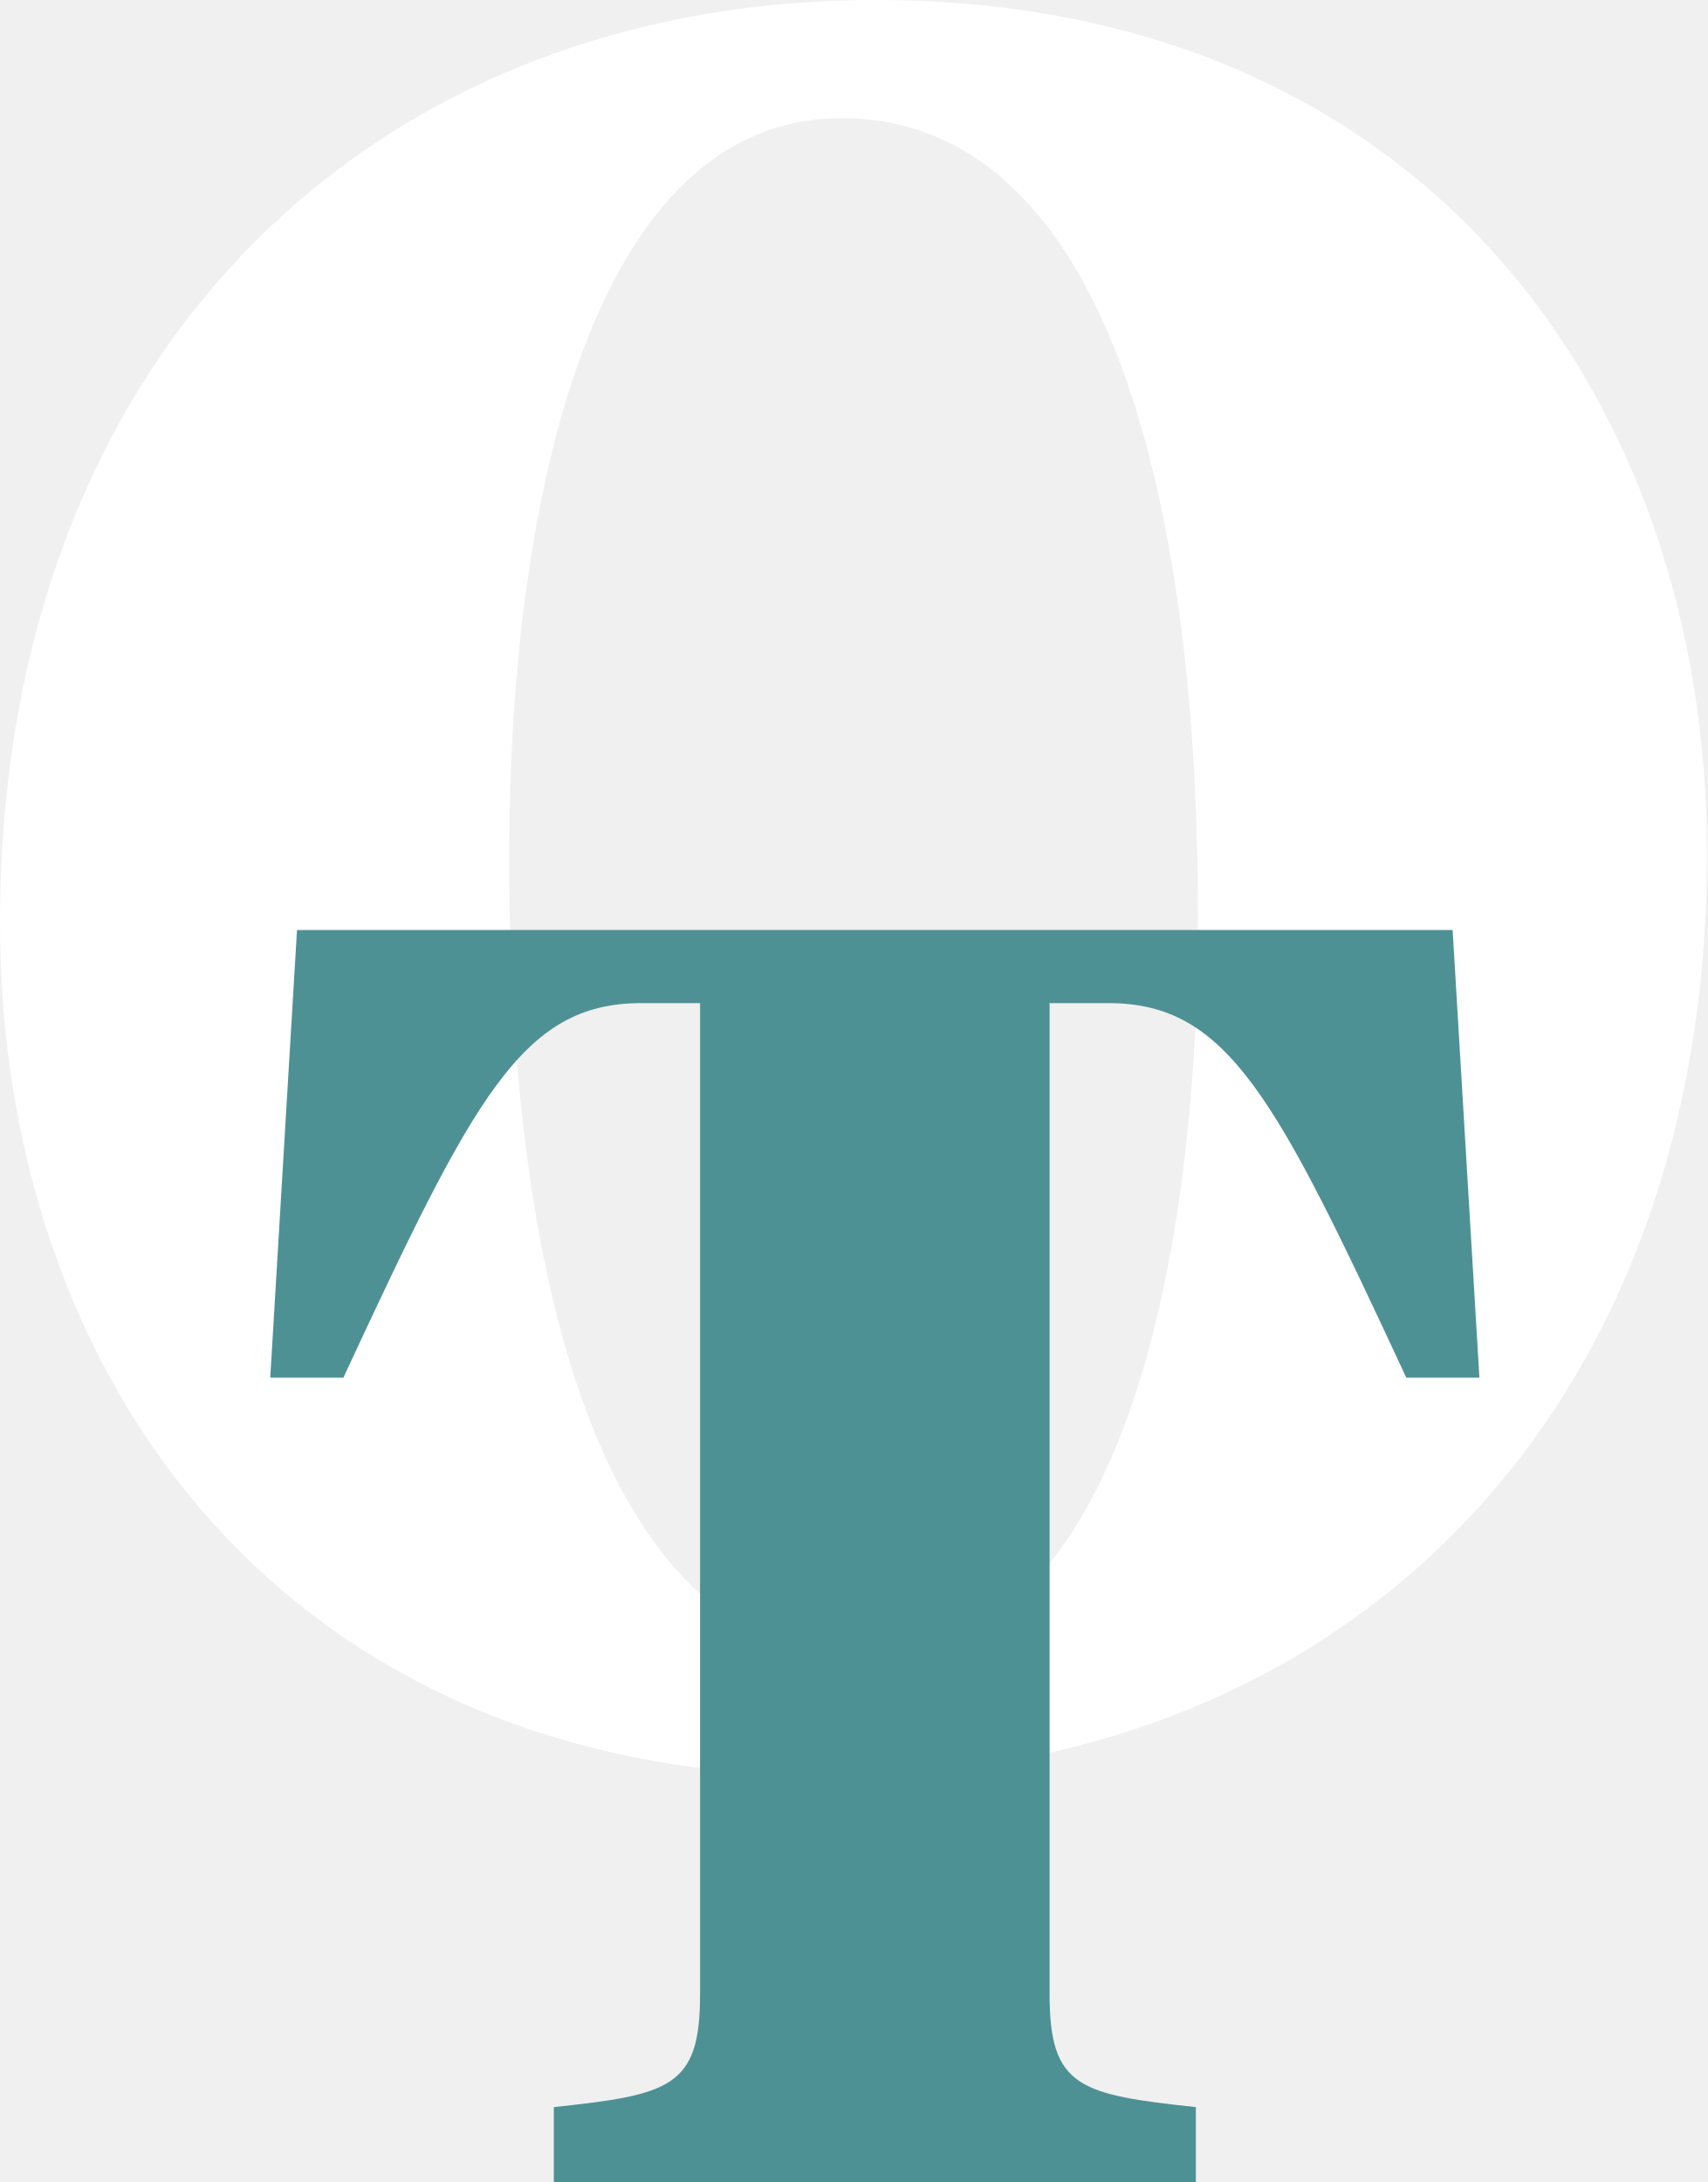
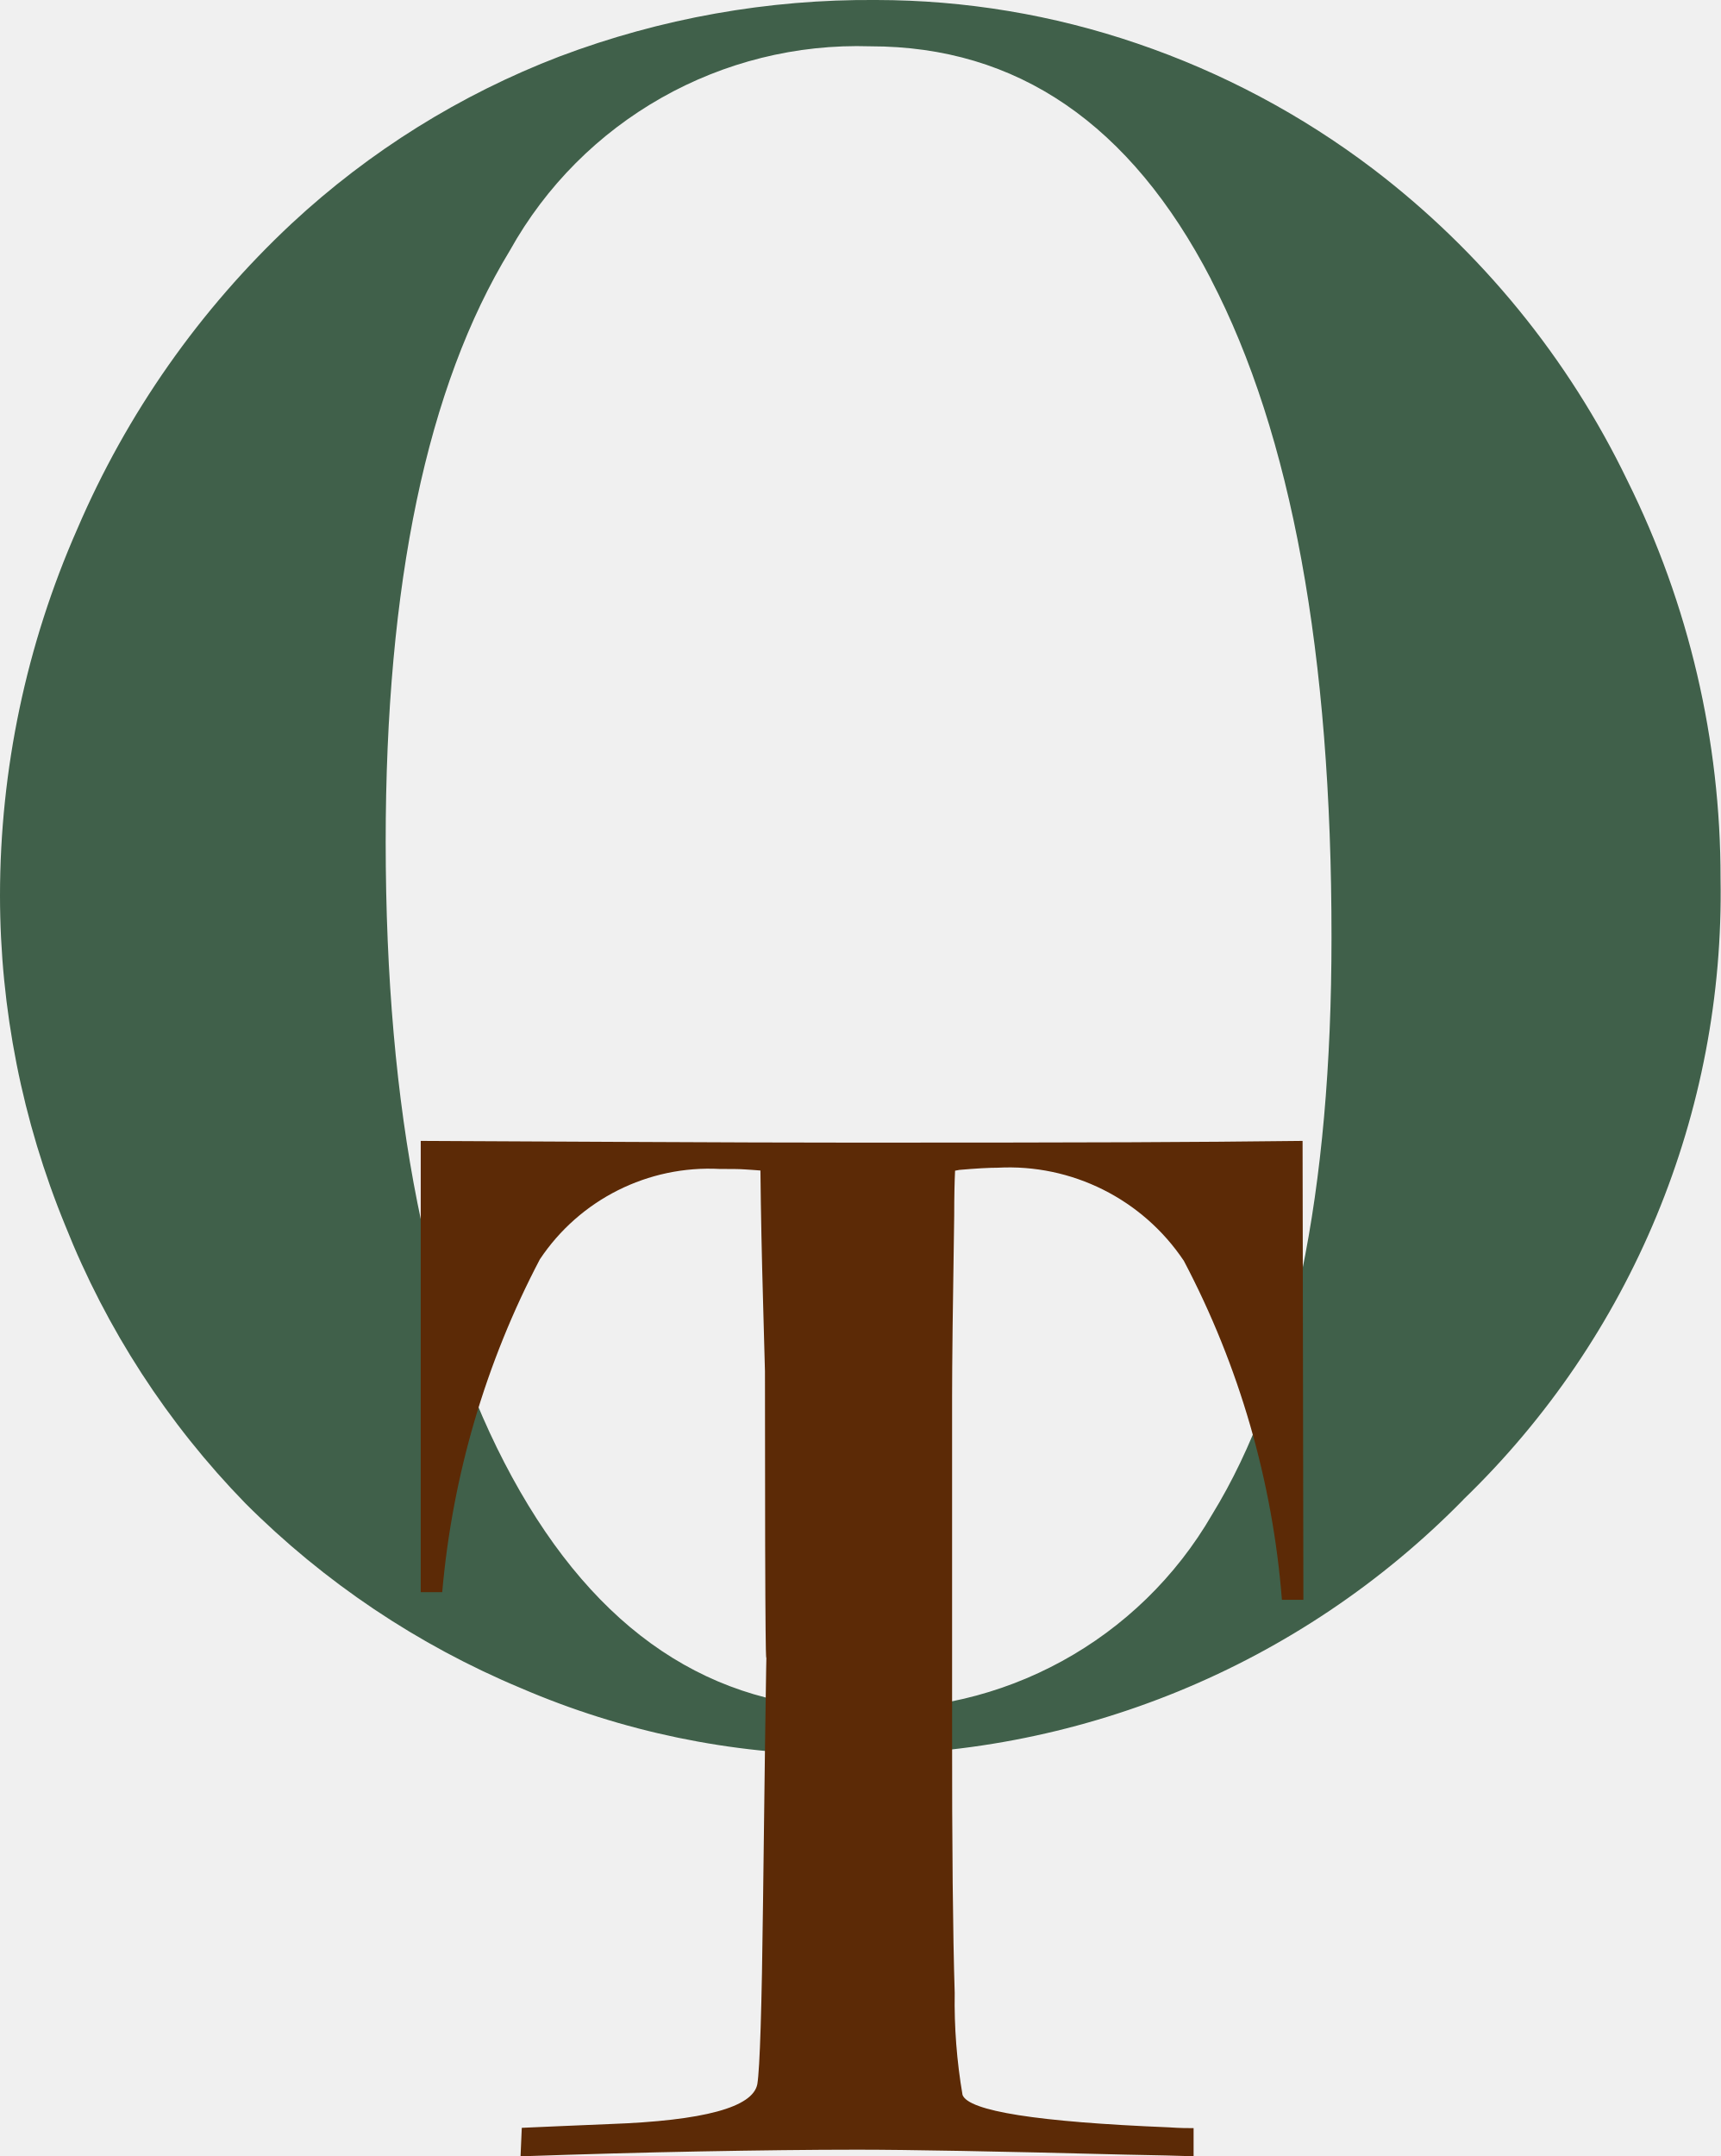
- <svg xmlns="http://www.w3.org/2000/svg" width="45.431" height="58.065" viewBox="0 0 45.431 58.065">
-   <g id="Group_306" data-name="Group 306" transform="translate(-730.001 -1637)">
-     <path id="Path_279" data-name="Path 279" d="M24.083,15.642c-6.874,0-9.492-9.623-9.492-21.276,0-9.623,2.226-19.7,8.838-19.7,6.874,0,9.492,9.623,9.492,21.275C32.921,5.561,30.695,15.642,24.083,15.642Zm-.916,3.142c13.551,0,23.3-9.492,23.3-24.549,0-12.176-7.594-22.716-22.127-22.716-13.485,0-23.3,9.492-23.3,24.549C1.04,8.245,8.634,18.784,23.167,18.784Z" transform="translate(728.961 1665.48)" fill="#fff" />
-     <path id="Path_280" data-name="Path 280" d="M1.147-20.358.435-8.445H2.381c3.465-7.451,4.746-9.967,7.926-9.967h1.566V7.976c0,2.468-.807,2.658-3.892,2.99v1.993H25.067V10.966c-3.085-.332-3.892-.522-3.892-2.99V-18.412h1.566c3.18,0,4.461,2.515,7.926,9.967h1.946L31.9-20.358Z" transform="translate(736.758 1682.106)" fill="#4e9195" />
+ <svg xmlns="http://www.w3.org/2000/svg" width="27.722" height="34.73" viewBox="0 0 27.722 34.73">
+   <g id="Group_2737" data-name="Group 2737" transform="translate(12167 6558.198)">
+     <path id="Path_6122" data-name="Path 6122" d="M19.511,4.5q1.945,3.745,1.942,10.6,0,6.163-1.922,9.294a6.281,6.281,0,0,1-5.72,3.13q-3.524,0-5.559-3.727T6.214,13.566q0-6.245,2-9.529A6.413,6.413,0,0,1,14.026.746q3.541,0,5.485,3.751m4.064,19.661a13.568,13.568,0,0,0,4.146-10.005,14.367,14.367,0,0,0-1.5-6.41,13.9,13.9,0,0,0-4.1-5.023A13.468,13.468,0,0,0,18.32.7a13.044,13.044,0,0,0-4.2-.7A14.123,14.123,0,0,0,9.014.91,13.363,13.363,0,0,0,4.7,3.6,14.611,14.611,0,0,0,1.243,8.526,14.659,14.659,0,0,0,0,14.428a14.014,14.014,0,0,0,1.052,5.315,13.613,13.613,0,0,0,2.9,4.472A13.791,13.791,0,0,0,8.39,27.192a13.165,13.165,0,0,0,5.17,1.075,13.715,13.715,0,0,0,10.016-4.108" transform="translate(-12167 -6558.198)" fill="#40604a" />
+     <path id="Path_6123" data-name="Path 6123" d="M19.8,65.7c1.018-.035,1.987-.062,2.9-.079s1.761-.028,2.529-.028q1.206,0,4.334.08c.472.008.832.017,1.081.026v-.453c-.087,0-.219,0-.4-.013-2.118-.086-3.228-.262-3.323-.523a8.9,8.9,0,0,1-.126-1.642q-.044-1.418-.042-4.261v-5.33q0-.812.034-2.928c0-.319.006-.558.014-.726l.07-.013c.274-.024.479-.035.616-.035a3.39,3.39,0,0,1,3,1.5,14.076,14.076,0,0,1,1.58,5.46h.346L32.4,49.343q-1.3.016-2.792.022t-4.379.006q-1.457,0-3.8-.012t-3.237-.016v7.269h.346a14.2,14.2,0,0,1,1.573-5.361,3.277,3.277,0,0,1,2.9-1.456c.175,0,.309,0,.4.007s.173.01.254.018c.007.692.022,1.39.042,2.1s.031,1.088.031,1.135c0,9.71.077-.432-.031,8.544q-.03,2.559-.092,2.938-.107.561-2.374.643c-.6.026-1.067.044-1.421.061Z" transform="translate(-12178.413 -6589.163)" fill="#5c2a06" />
  </g>
</svg>
